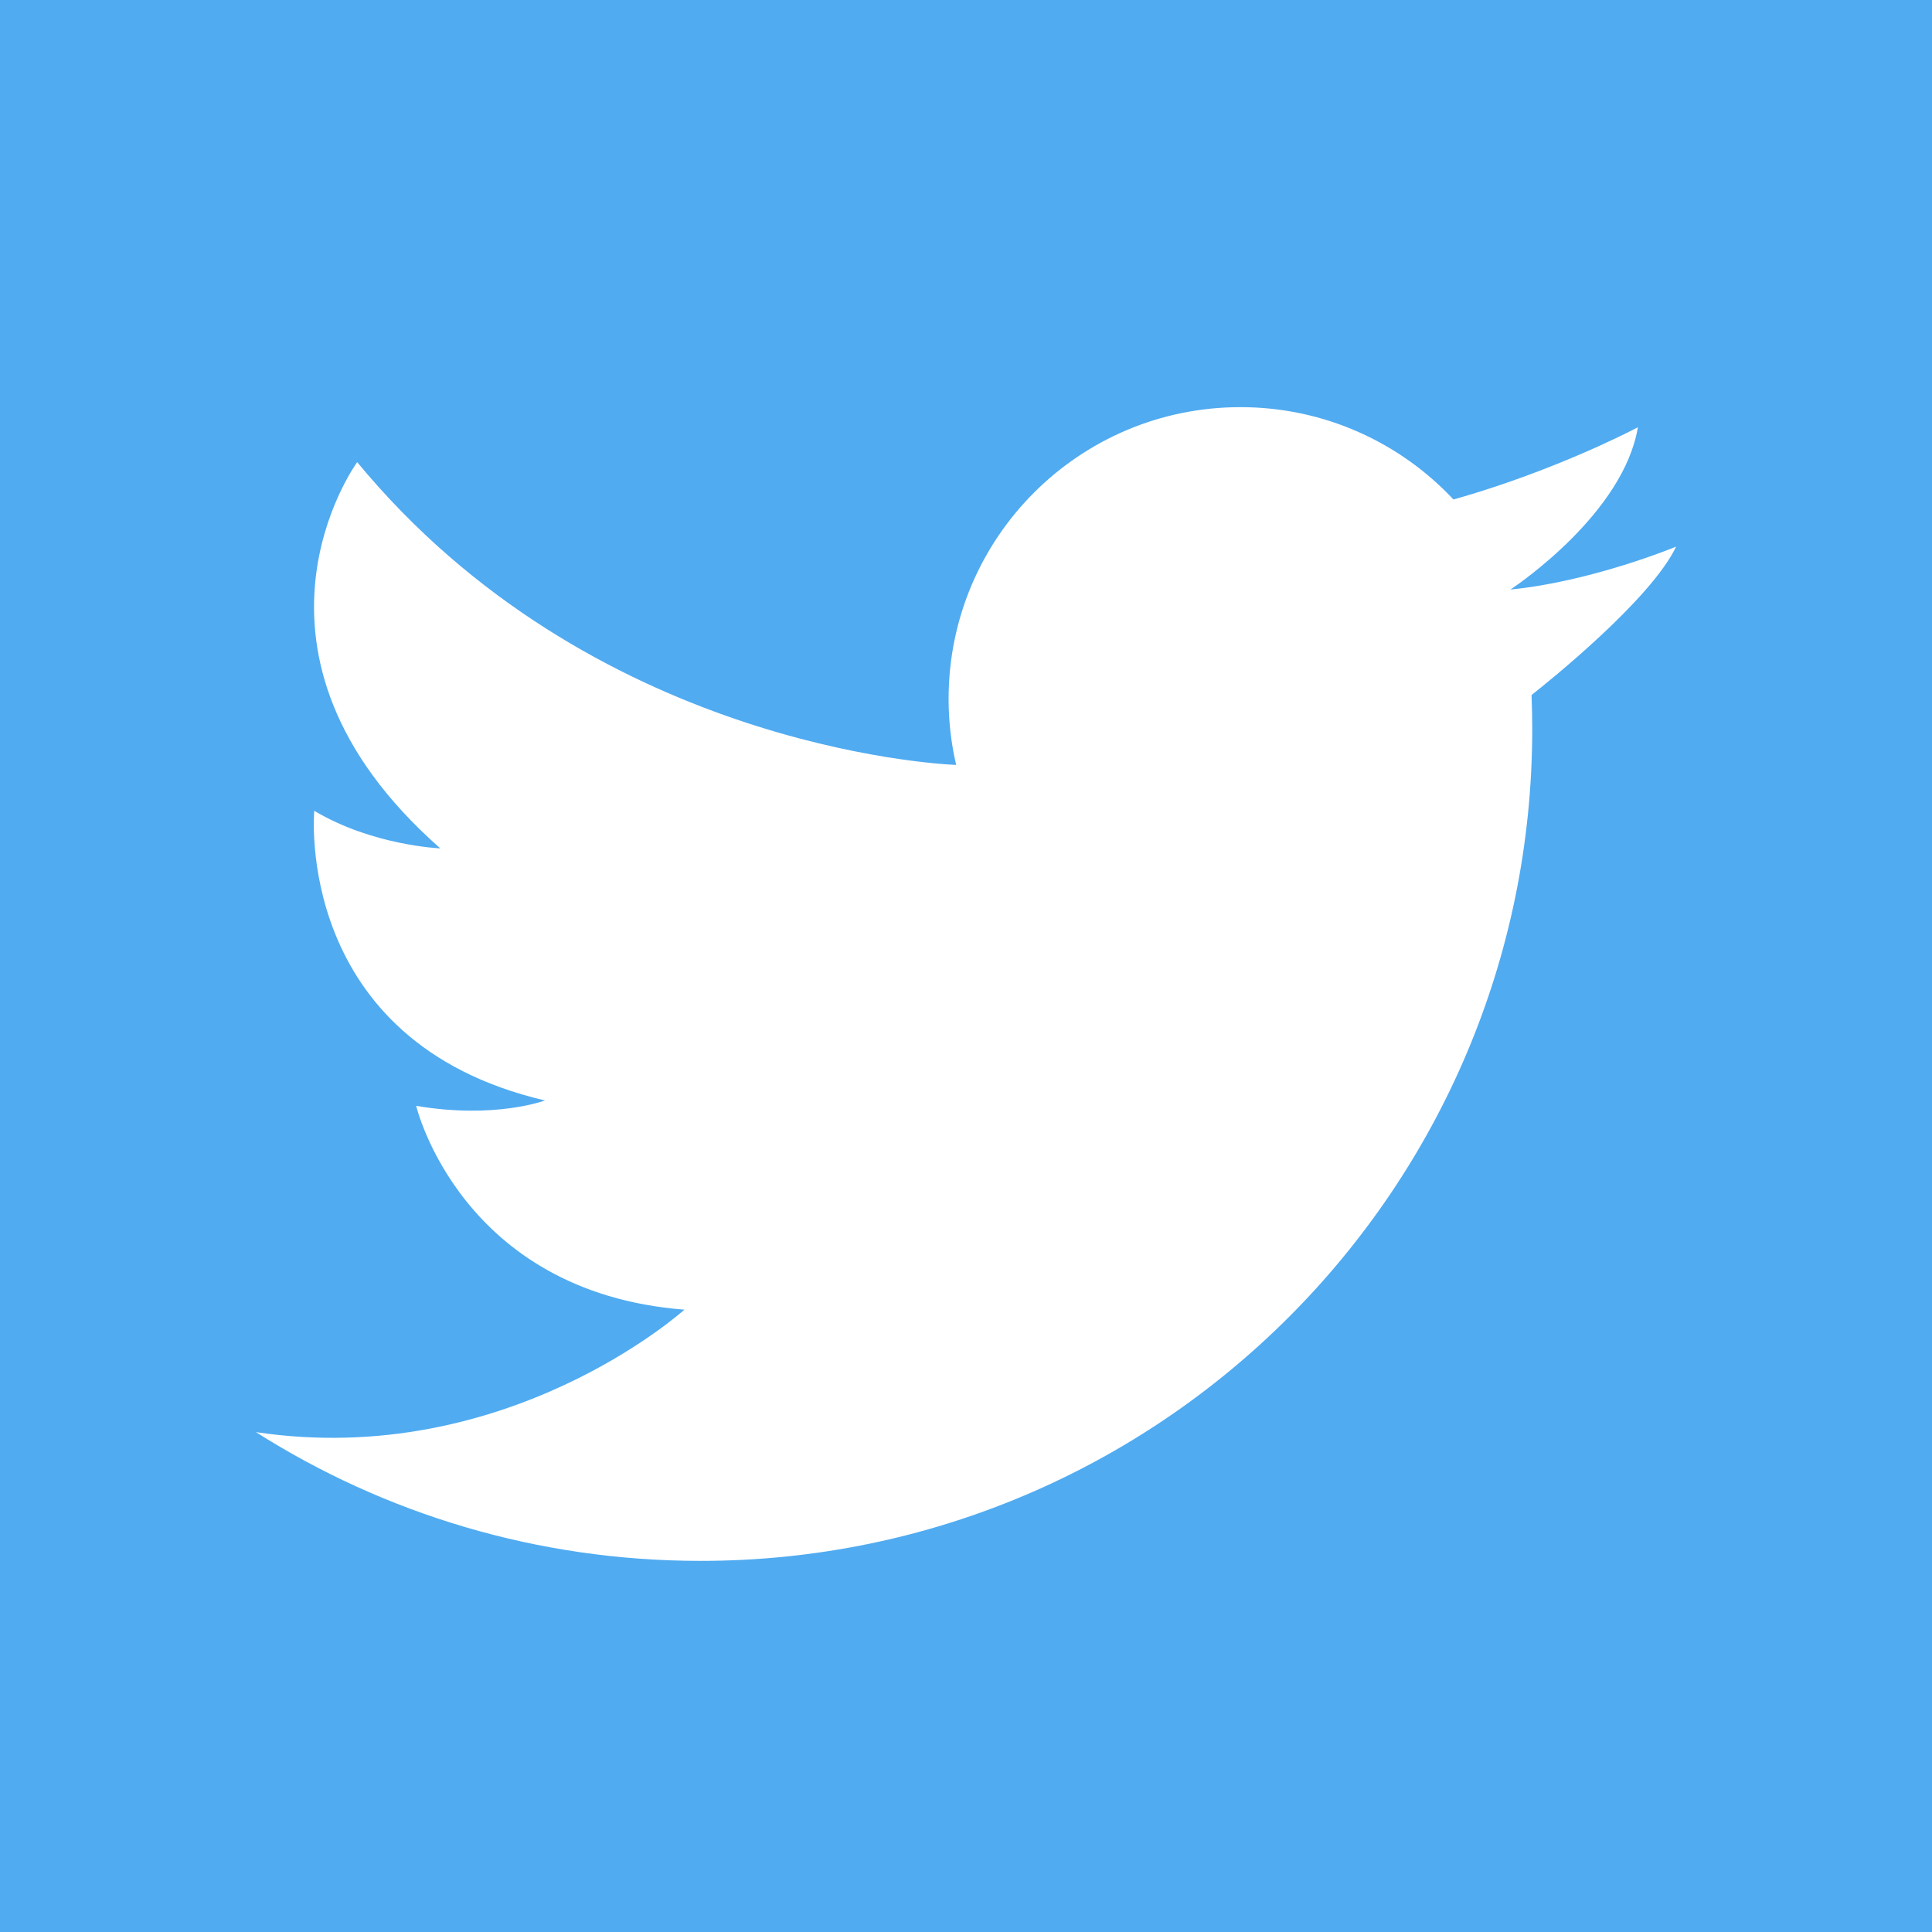
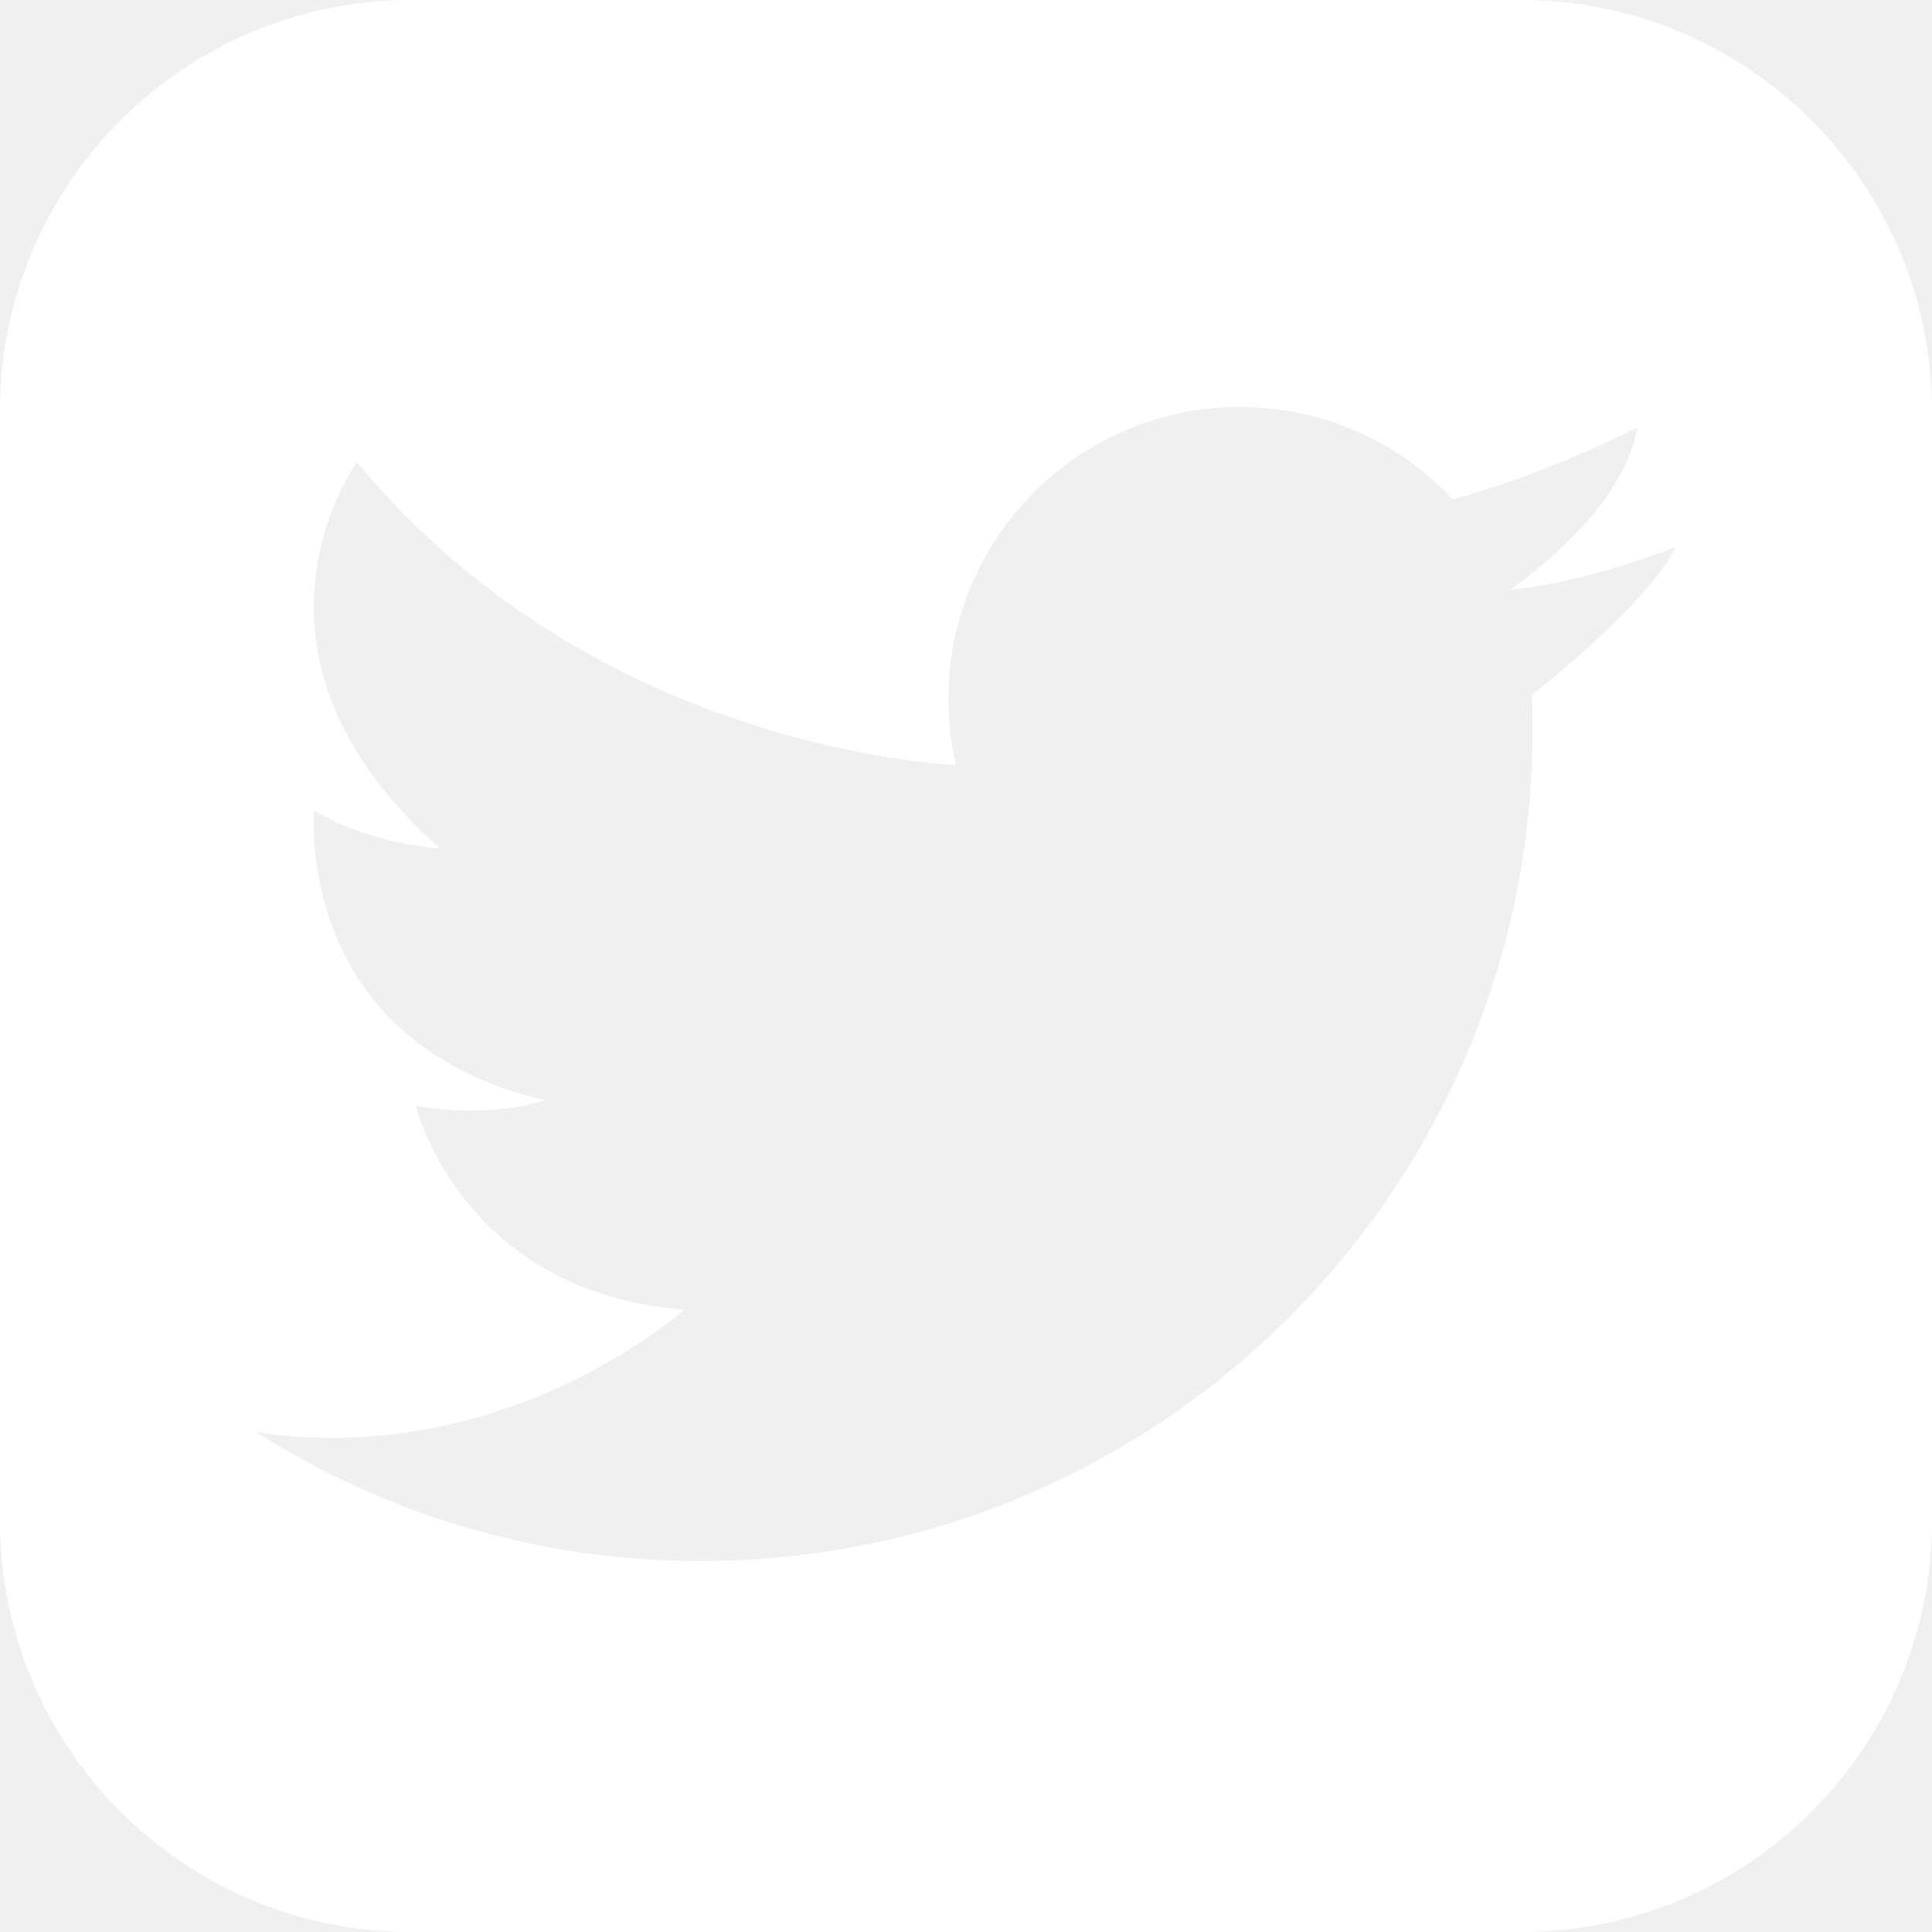
- <svg xmlns="http://www.w3.org/2000/svg" version="1.1" id="Capa_1" x="0px" y="0px" viewBox="0 0 455.731 455.731" style="enable-background:new 0 0 455.731 455.731;" xml:space="preserve">
+ <svg xmlns="http://www.w3.org/2000/svg" version="1.1" id="Capa_1" x="0px" y="0px" viewBox="0 0 455.7 455.7" style="enable-background:new 0 0 455.7 455.7;" xml:space="preserve">
+   <style type="text/css">
+ 	.st0{fill:#FFFFFF;}
+ </style>
  <g>
-     <rect x="0" y="0" style="fill:#50ABF1;" width="455.731" height="455.731" />
-     <path style="fill:#FFFFFF;" d="M60.377,337.822c30.33,19.236,66.308,30.368,104.875,30.368c108.349,0,196.18-87.841,196.18-196.18   c0-2.705-0.057-5.39-0.161-8.067c3.919-3.084,28.157-22.511,34.098-35c0,0-19.683,8.18-38.947,10.107   c-0.038,0-0.085,0.009-0.123,0.009c0,0,0.038-0.019,0.104-0.066c1.775-1.186,26.591-18.079,29.951-38.207   c0,0-13.922,7.431-33.415,13.932c-3.227,1.072-6.605,2.126-10.088,3.103c-12.565-13.41-30.425-21.78-50.25-21.78   c-38.027,0-68.841,30.805-68.841,68.803c0,5.362,0.617,10.581,1.784,15.592c-5.314-0.218-86.237-4.755-141.289-71.423   c0,0-32.902,44.917,19.607,91.105c0,0-15.962-0.636-29.733-8.864c0,0-5.058,54.416,54.407,68.329c0,0-11.701,4.432-30.368,1.272   c0,0,10.439,43.968,63.271,48.077c0,0-41.777,37.74-101.081,28.885L60.377,337.822z" />
+     <path class="st0" d="M358.7,0H97C43.4,0,0,43.4,0,97v261.7c0,53.6,43.4,97,97,97h261.7c53.6,0,97-43.4,97-97V97   C455.7,43.4,412.3,0,358.7,0z M361.3,163.9c0.1,2.7,0.2,5.4,0.2,8.1c0,108.3-87.8,196.2-196.2,196.2c-38.6,0-74.5-11.1-104.9-30.4   c59.3,8.8,101-28.9,101-28.9c-52.8-4.1-63.3-48.1-63.3-48.1c18.7,3.2,30.4-1.3,30.4-1.3c-59.5-13.9-54.4-68.3-54.4-68.3   c13.8,8.2,29.7,8.9,29.7,8.9C51.3,153.9,84.2,109,84.2,109c55.1,66.7,136,71.2,141.3,71.4c-1.2-5-1.8-10.2-1.8-15.6   c0-38,30.8-68.8,68.8-68.8c19.8,0,37.7,8.4,50.2,21.8c3.5-1,6.9-2,10.1-3.1c19.5-6.5,33.4-13.9,33.4-13.9   c-3.4,20.1-28.2,37-29.9,38.2c-0.1,0-0.1,0.1-0.1,0.1c0,0,0.1,0,0.1,0c19-1.9,38.3-9.9,38.9-10.1   C389.4,141.4,365.2,160.9,361.3,163.9z" />
  </g>
-   <g>
- </g>
-   <g>
- </g>
-   <g>
- </g>
-   <g>
- </g>
-   <g>
- </g>
-   <g>
- </g>
-   <g>
- </g>
-   <g>
- </g>
-   <g>
- </g>
-   <g>
- </g>
-   <g>
- </g>
-   <g>
- </g>
-   <g>
- </g>
-   <g>
- </g>
-   <g>
- </g>
</svg>
